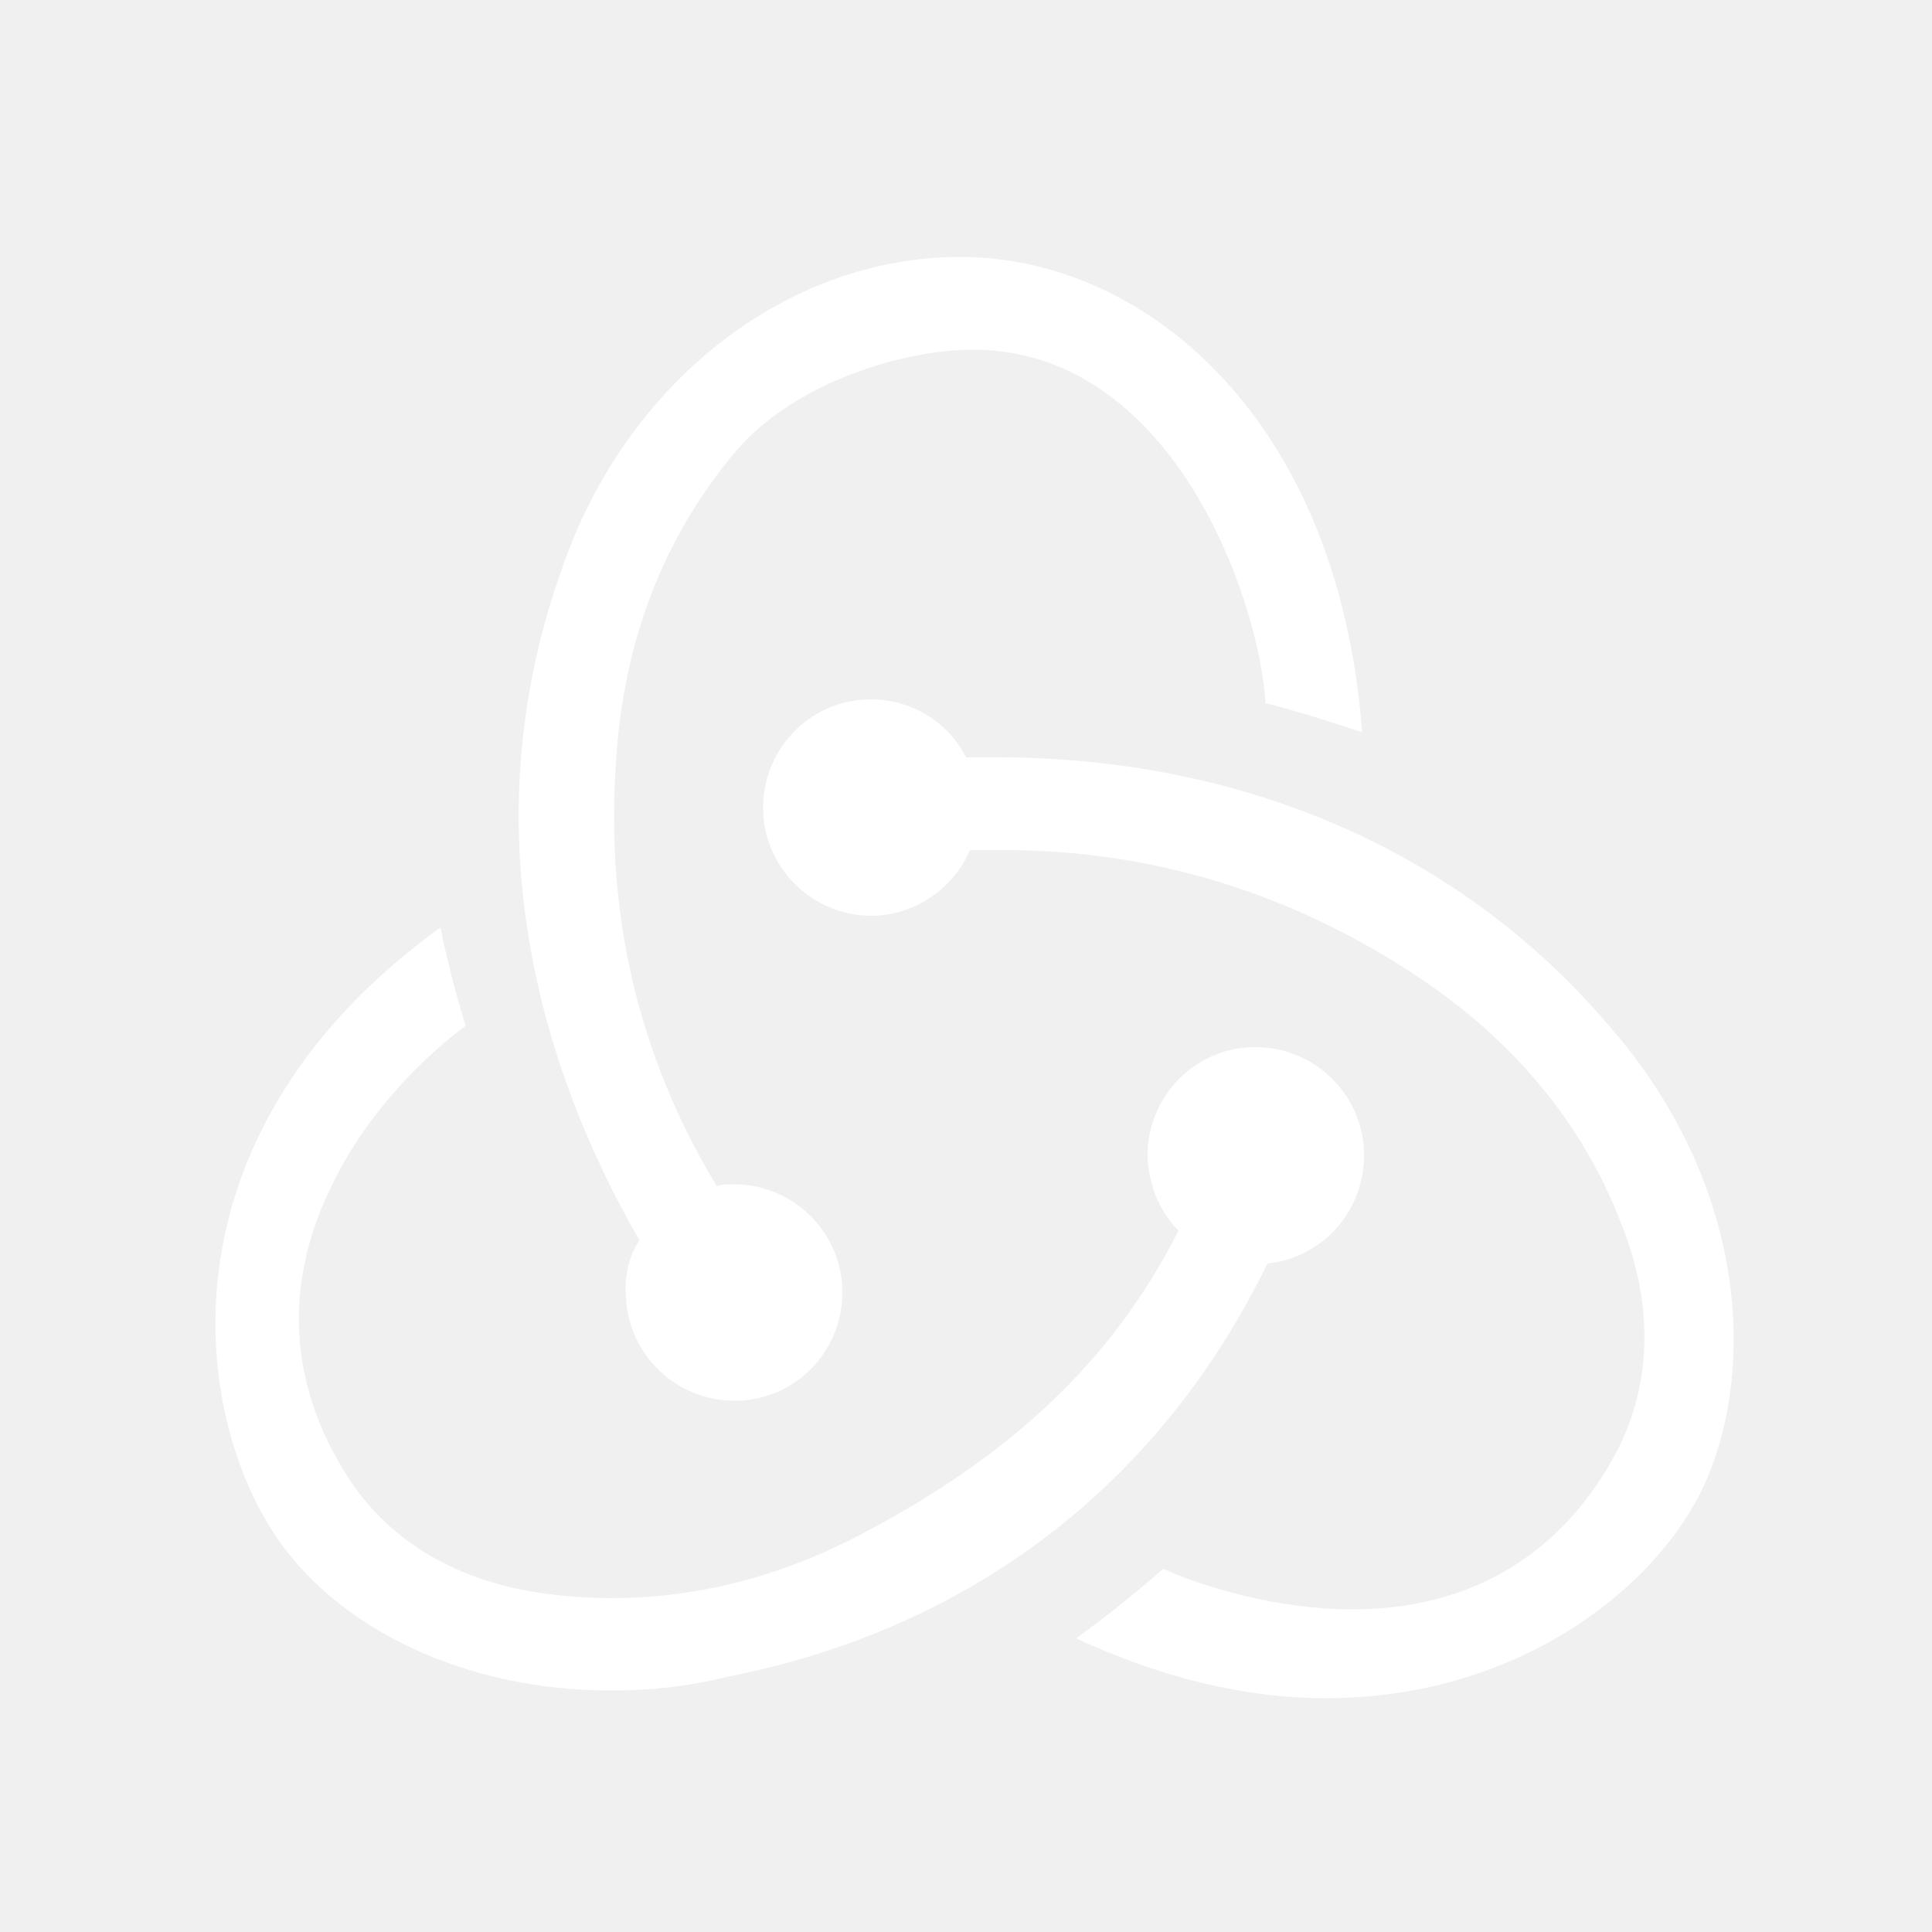
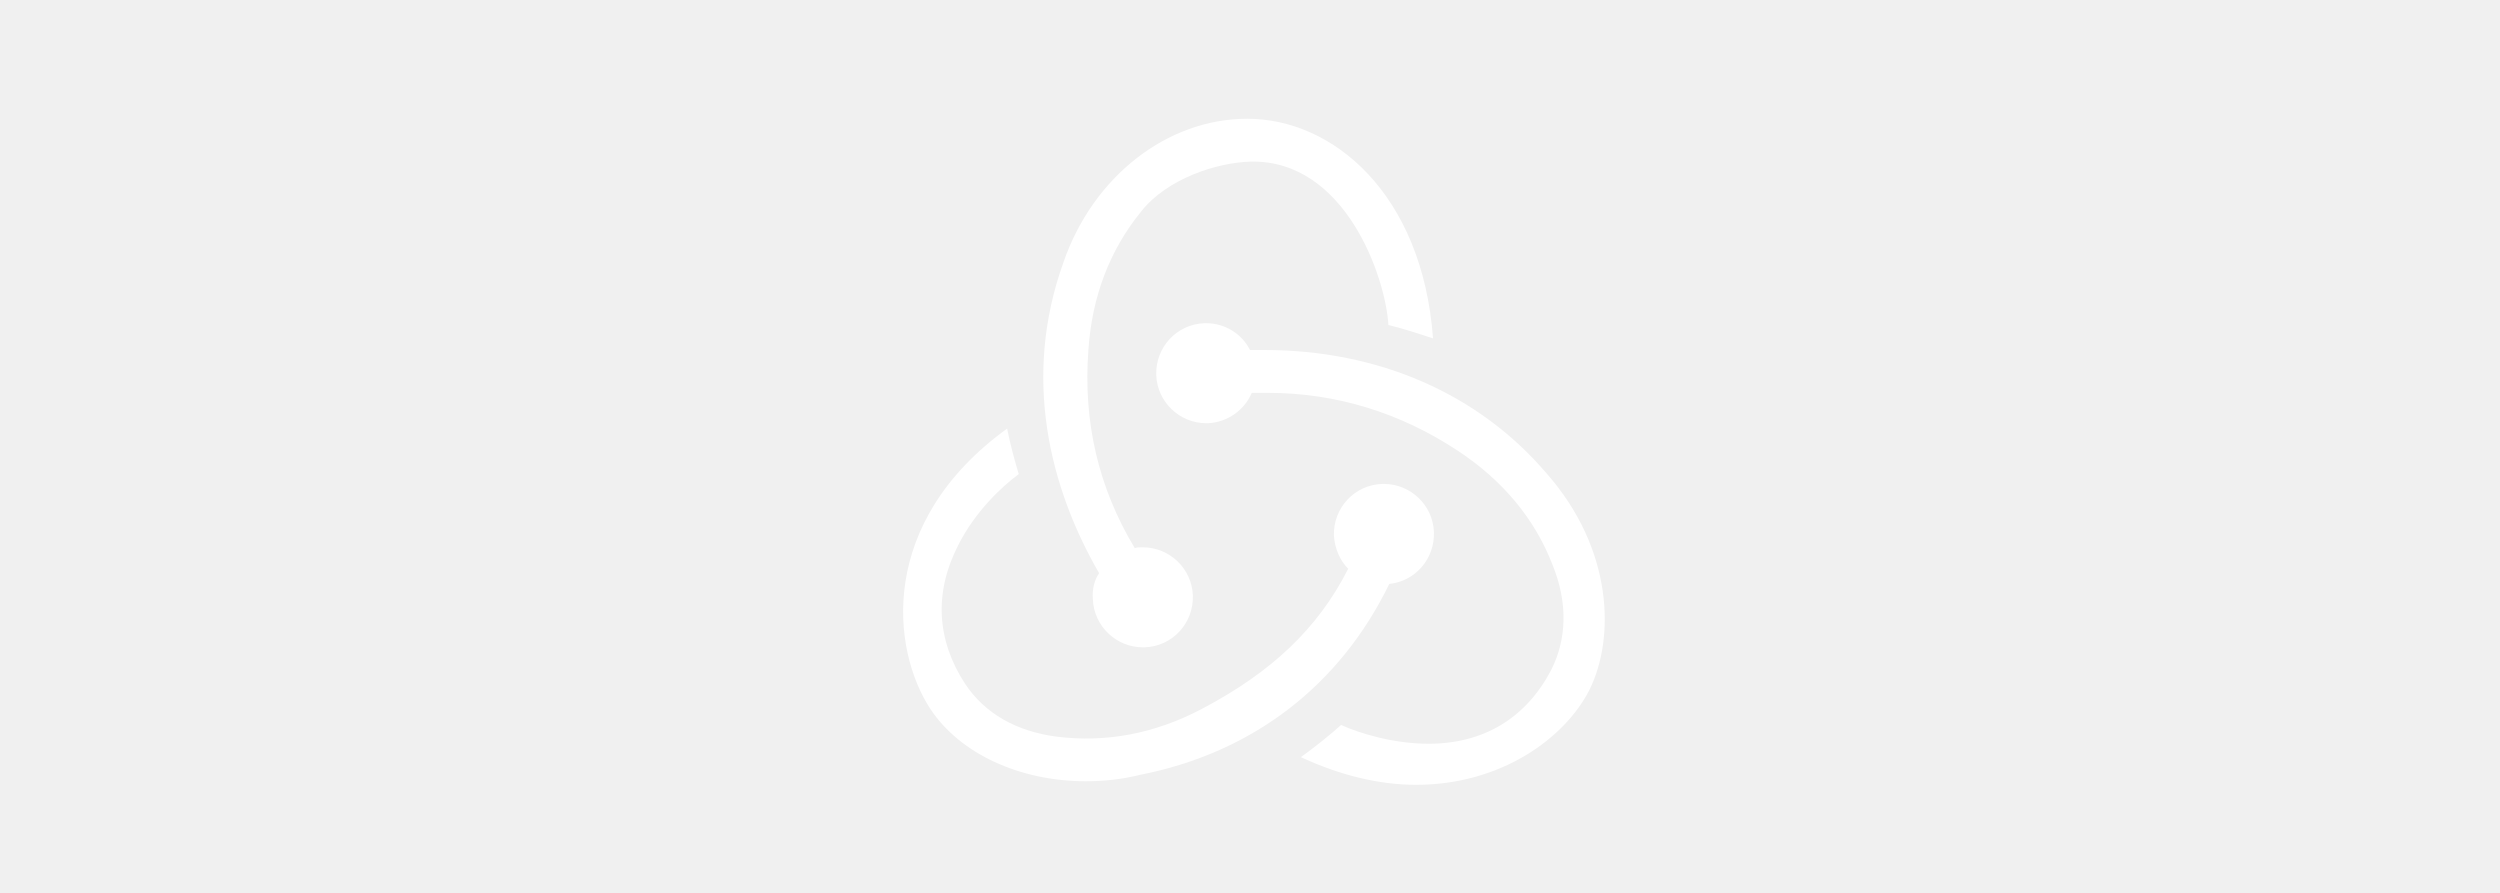
- <svg xmlns="http://www.w3.org/2000/svg" viewBox="0 0 100 100">
+ <svg xmlns="http://www.w3.org/2000/svg" width="280px" height="100px" viewBox="0 0 100 100">
  <g fill="#fff">
    <path d="M65.6 65.4c2.9-.3 5.1-2.8 5-5.8-.1-3-2.6-5.4-5.6-5.4h-.2c-3.1.1-5.5 2.7-5.4 5.8.1 1.5.7 2.8 1.6 3.7-3.4 6.7-8.6 11.6-16.4 15.7-5.3 2.8-10.8 3.8-16.3 3.1-4.5-.6-8-2.6-10.2-5.9-3.2-4.9-3.5-10.2-.8-15.5 1.9-3.8 4.9-6.6 6.8-8-.4-1.3-1-3.5-1.3-5.1-14.5 10.5-13 24.7-8.6 31.4 3.3 5 10 8.1 17.4 8.1 2 0 4-.2 6-.7 12.8-2.5 22.5-10.1 28-21.4z" />
    <path d="M83.2 53c-7.6-8.9-18.8-13.8-31.6-13.8H50c-.9-1.8-2.8-3-4.9-3h-.2c-3.1.1-5.5 2.7-5.4 5.8.1 3 2.6 5.4 5.6 5.4h.2c2.2-.1 4.1-1.5 4.9-3.4H52c7.6 0 14.8 2.2 21.3 6.5 5 3.3 8.6 7.6 10.6 12.8 1.7 4.2 1.6 8.3-.2 11.8-2.8 5.3-7.5 8.2-13.7 8.2-4 0-7.8-1.2-9.8-2.1-1.1 1-3.1 2.6-4.5 3.6 4.3 2 8.7 3.1 12.9 3.1 9.6 0 16.7-5.3 19.4-10.6 2.9-5.8 2.7-15.8-4.8-24.3z" />
    <path d="M32.4 67.1c.1 3 2.6 5.4 5.6 5.4h.2c3.1-.1 5.5-2.7 5.4-5.8-.1-3-2.6-5.4-5.6-5.4h-.2c-.2 0-.5 0-.7.1-4.1-6.8-5.8-14.2-5.2-22.2.4-6 2.4-11.2 5.9-15.5 2.9-3.7 8.5-5.5 12.3-5.6 10.6-.2 15.1 13 15.4 18.3 1.3.3 3.5 1 5 1.5-1.2-16.2-11.2-24.6-20.8-24.6-9 0-17.3 6.5-20.6 16.1-4.6 12.8-1.6 25.1 4 34.8-.5.7-.8 1.8-.7 2.9z" />
  </g>
</svg>
